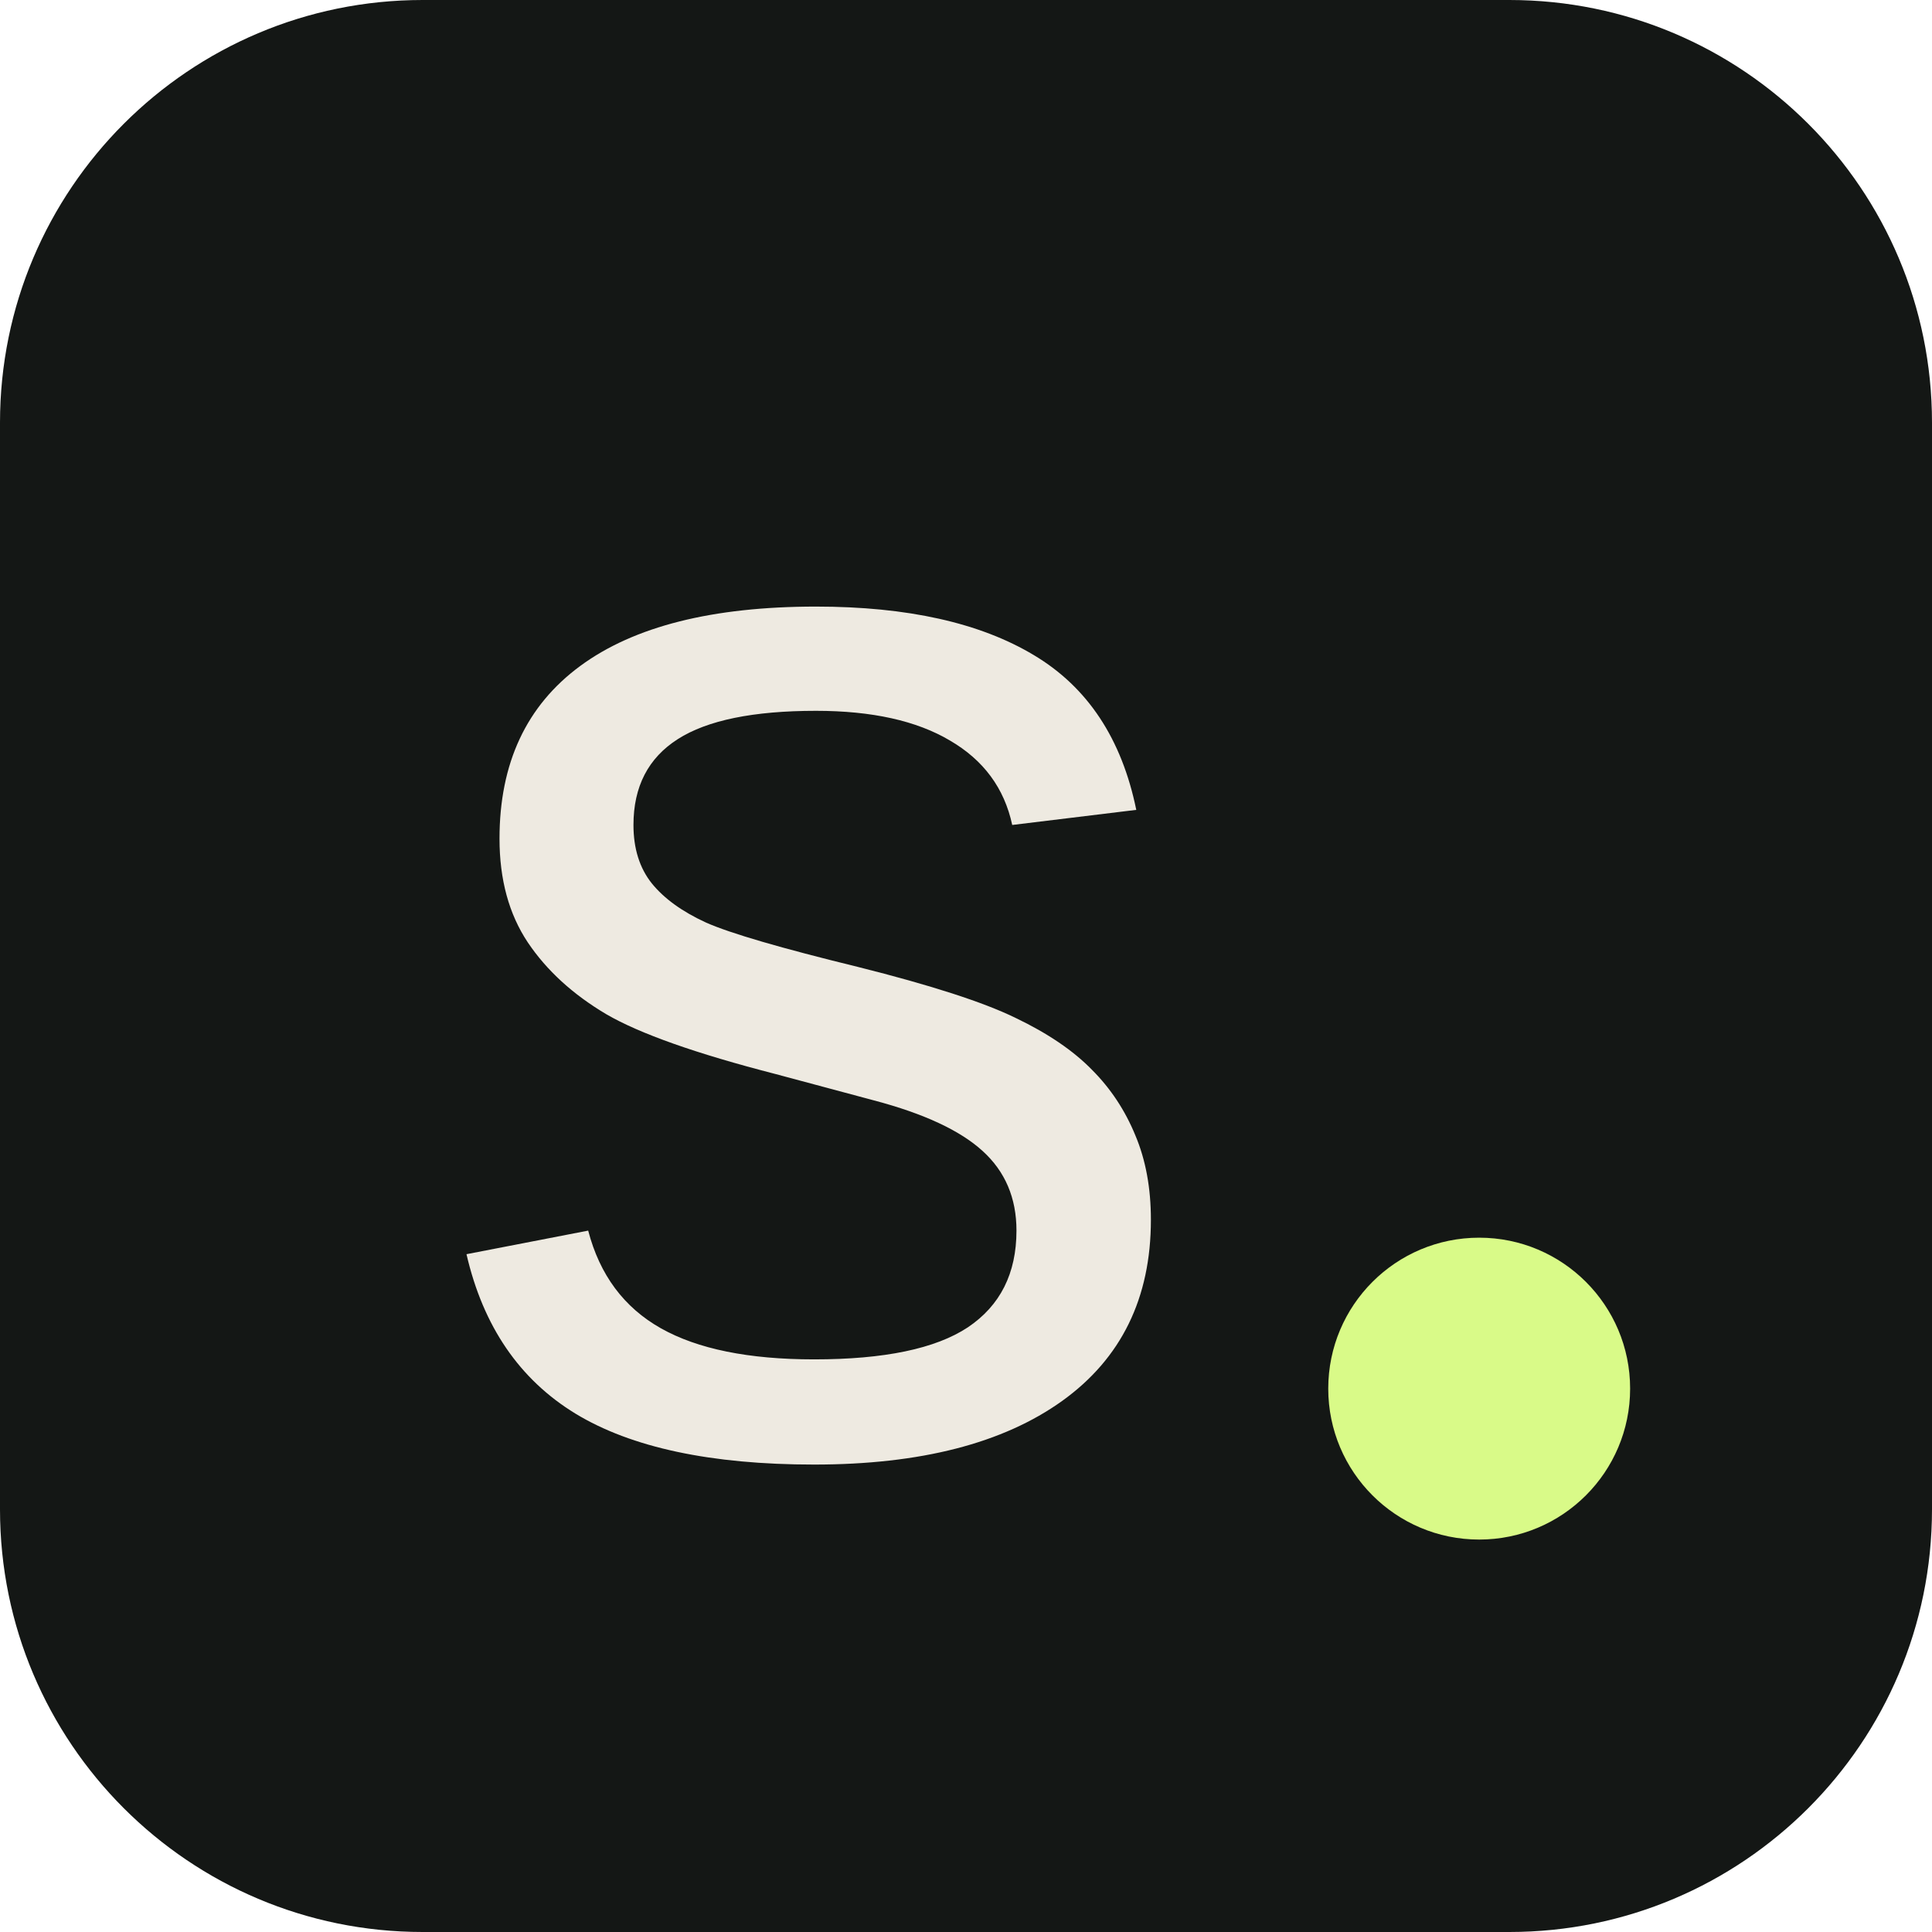
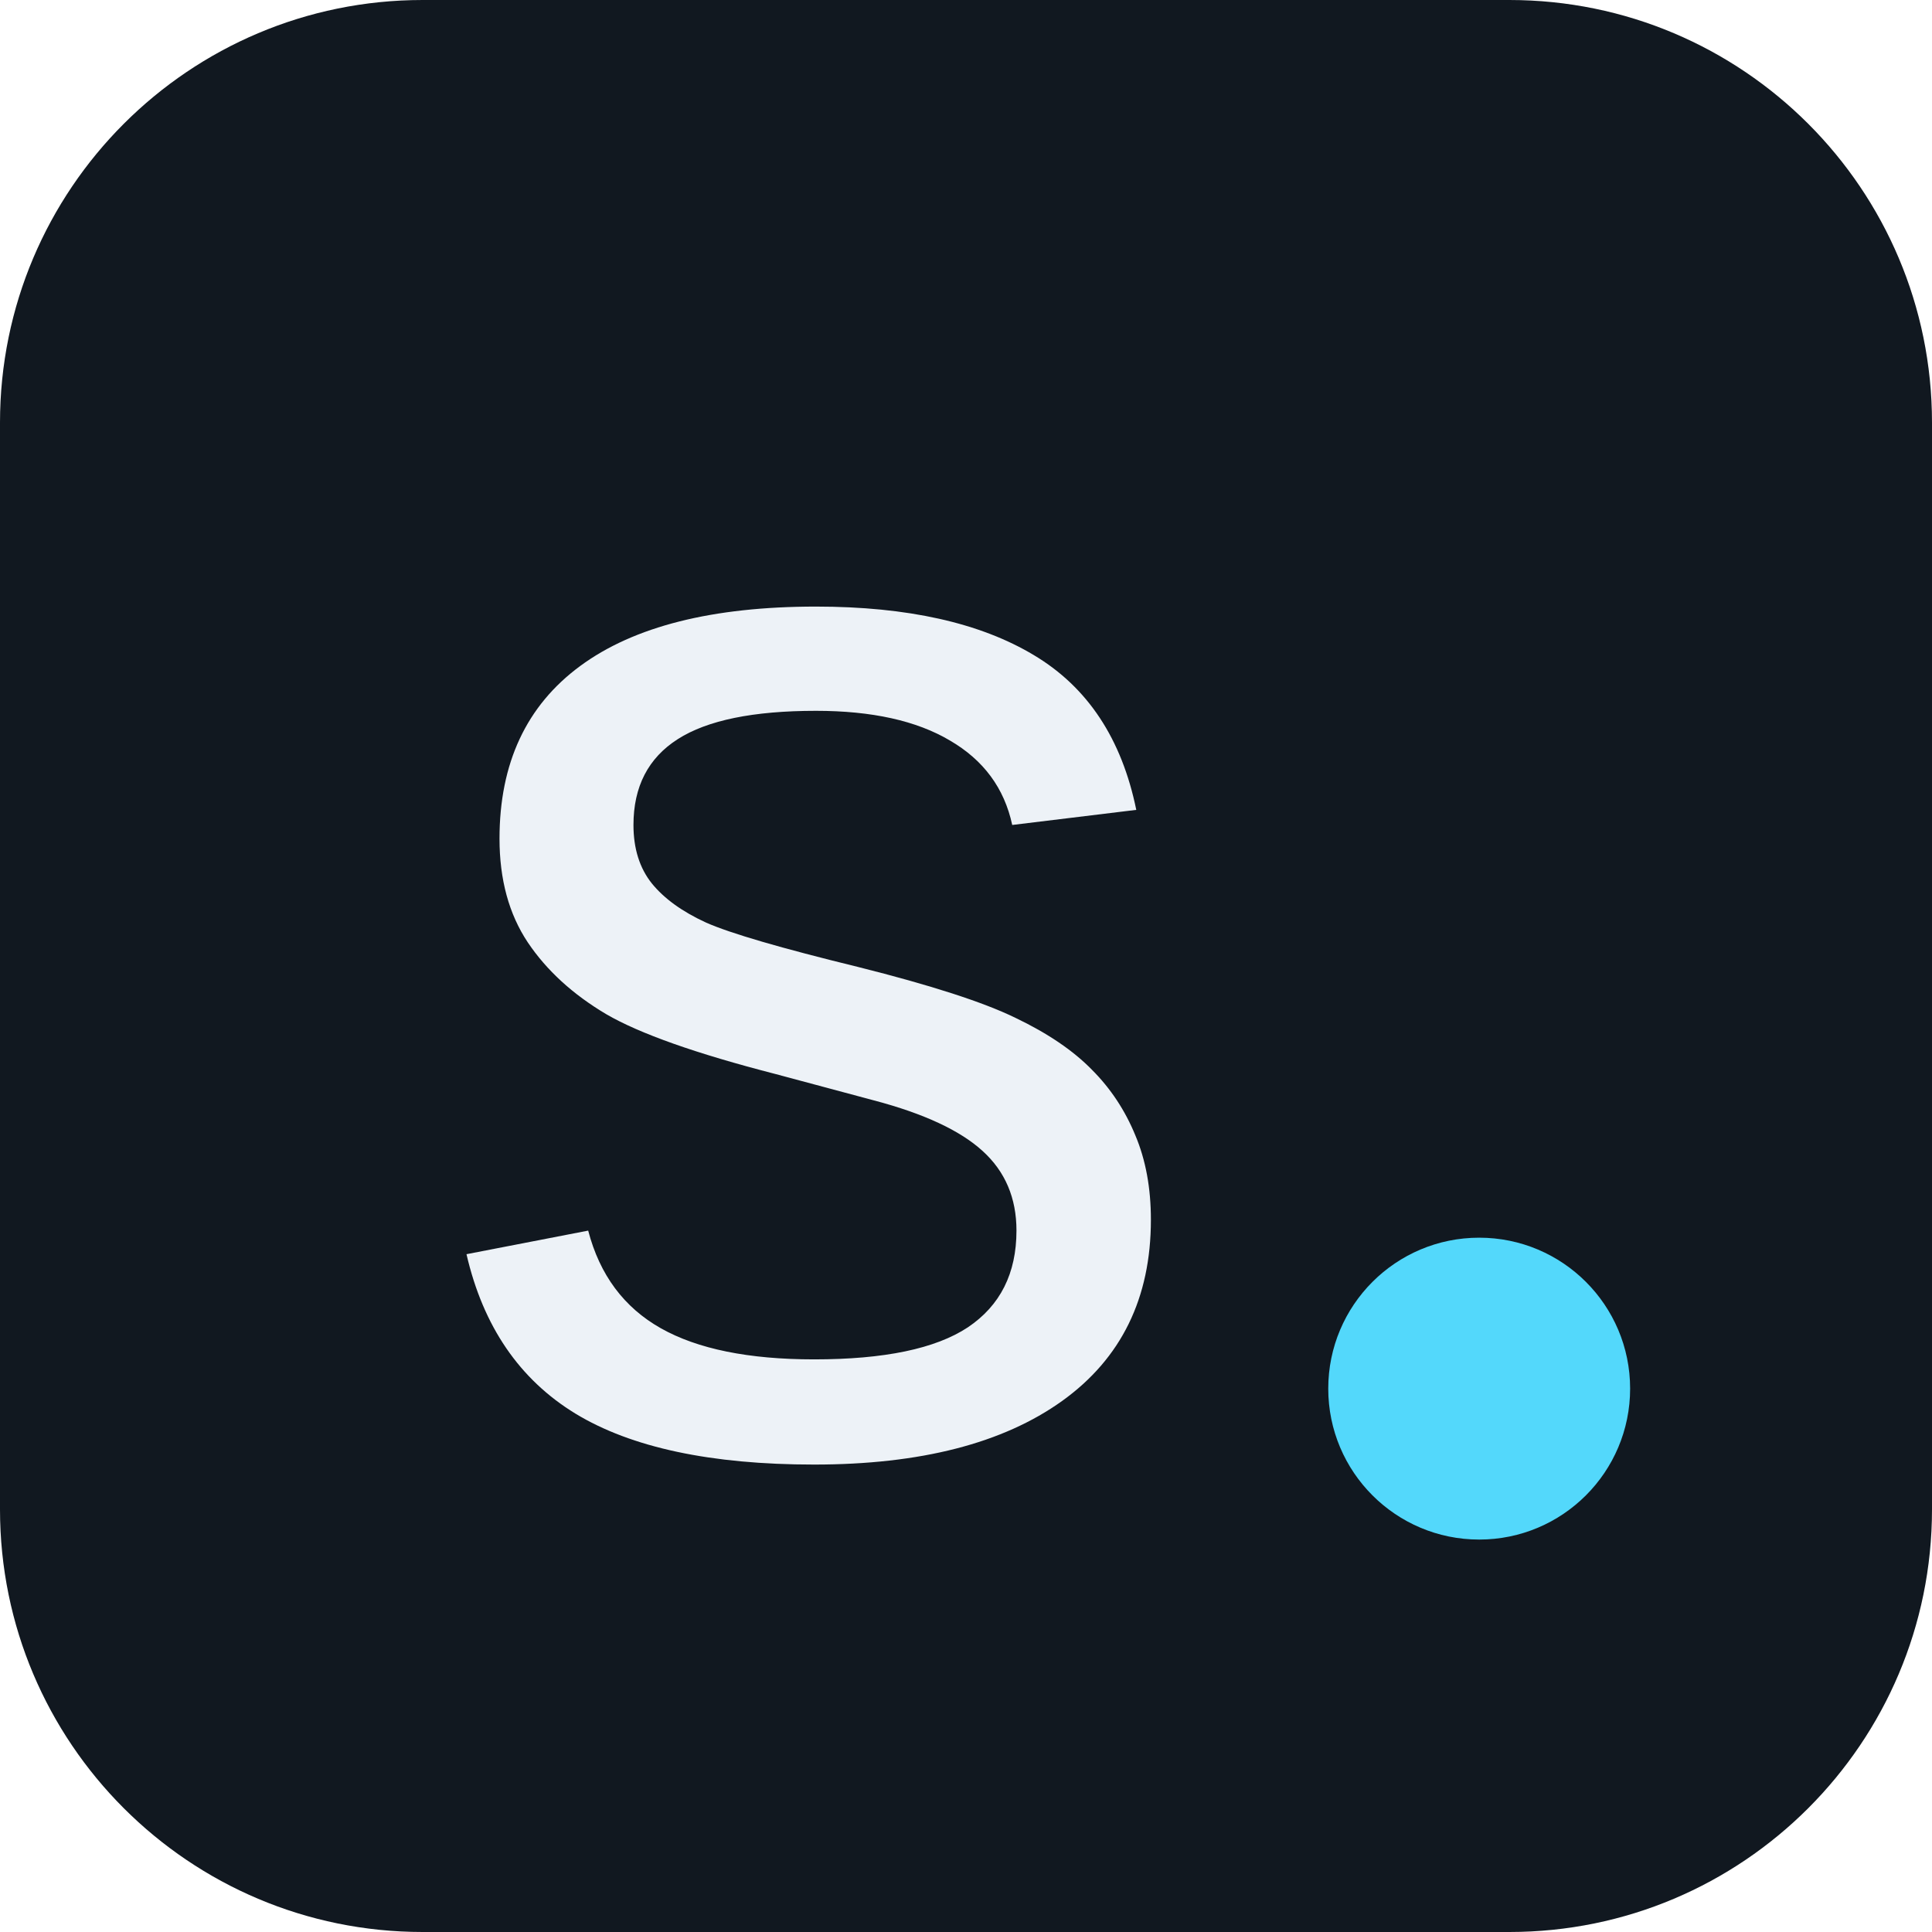
<svg xmlns="http://www.w3.org/2000/svg" viewBox="0 0 64 64">
-   <rect width="64" height="64" rx="14" fill="#141715" />
-   <text x="14" y="48" fill="#eeeae1" font-size="52" font-family="Arial">s</text>
-   <circle cx="49" cy="46" r="5" fill="#d9fa88" />
+   <rect width="64" height="64" rx="14" fill="#111820" />
+   <text x="14" y="48" fill="#edf2f7" font-size="52" font-family="Arial">s</text>
+   <circle cx="49" cy="46" r="5" fill="#53d8fb" />
</svg>
